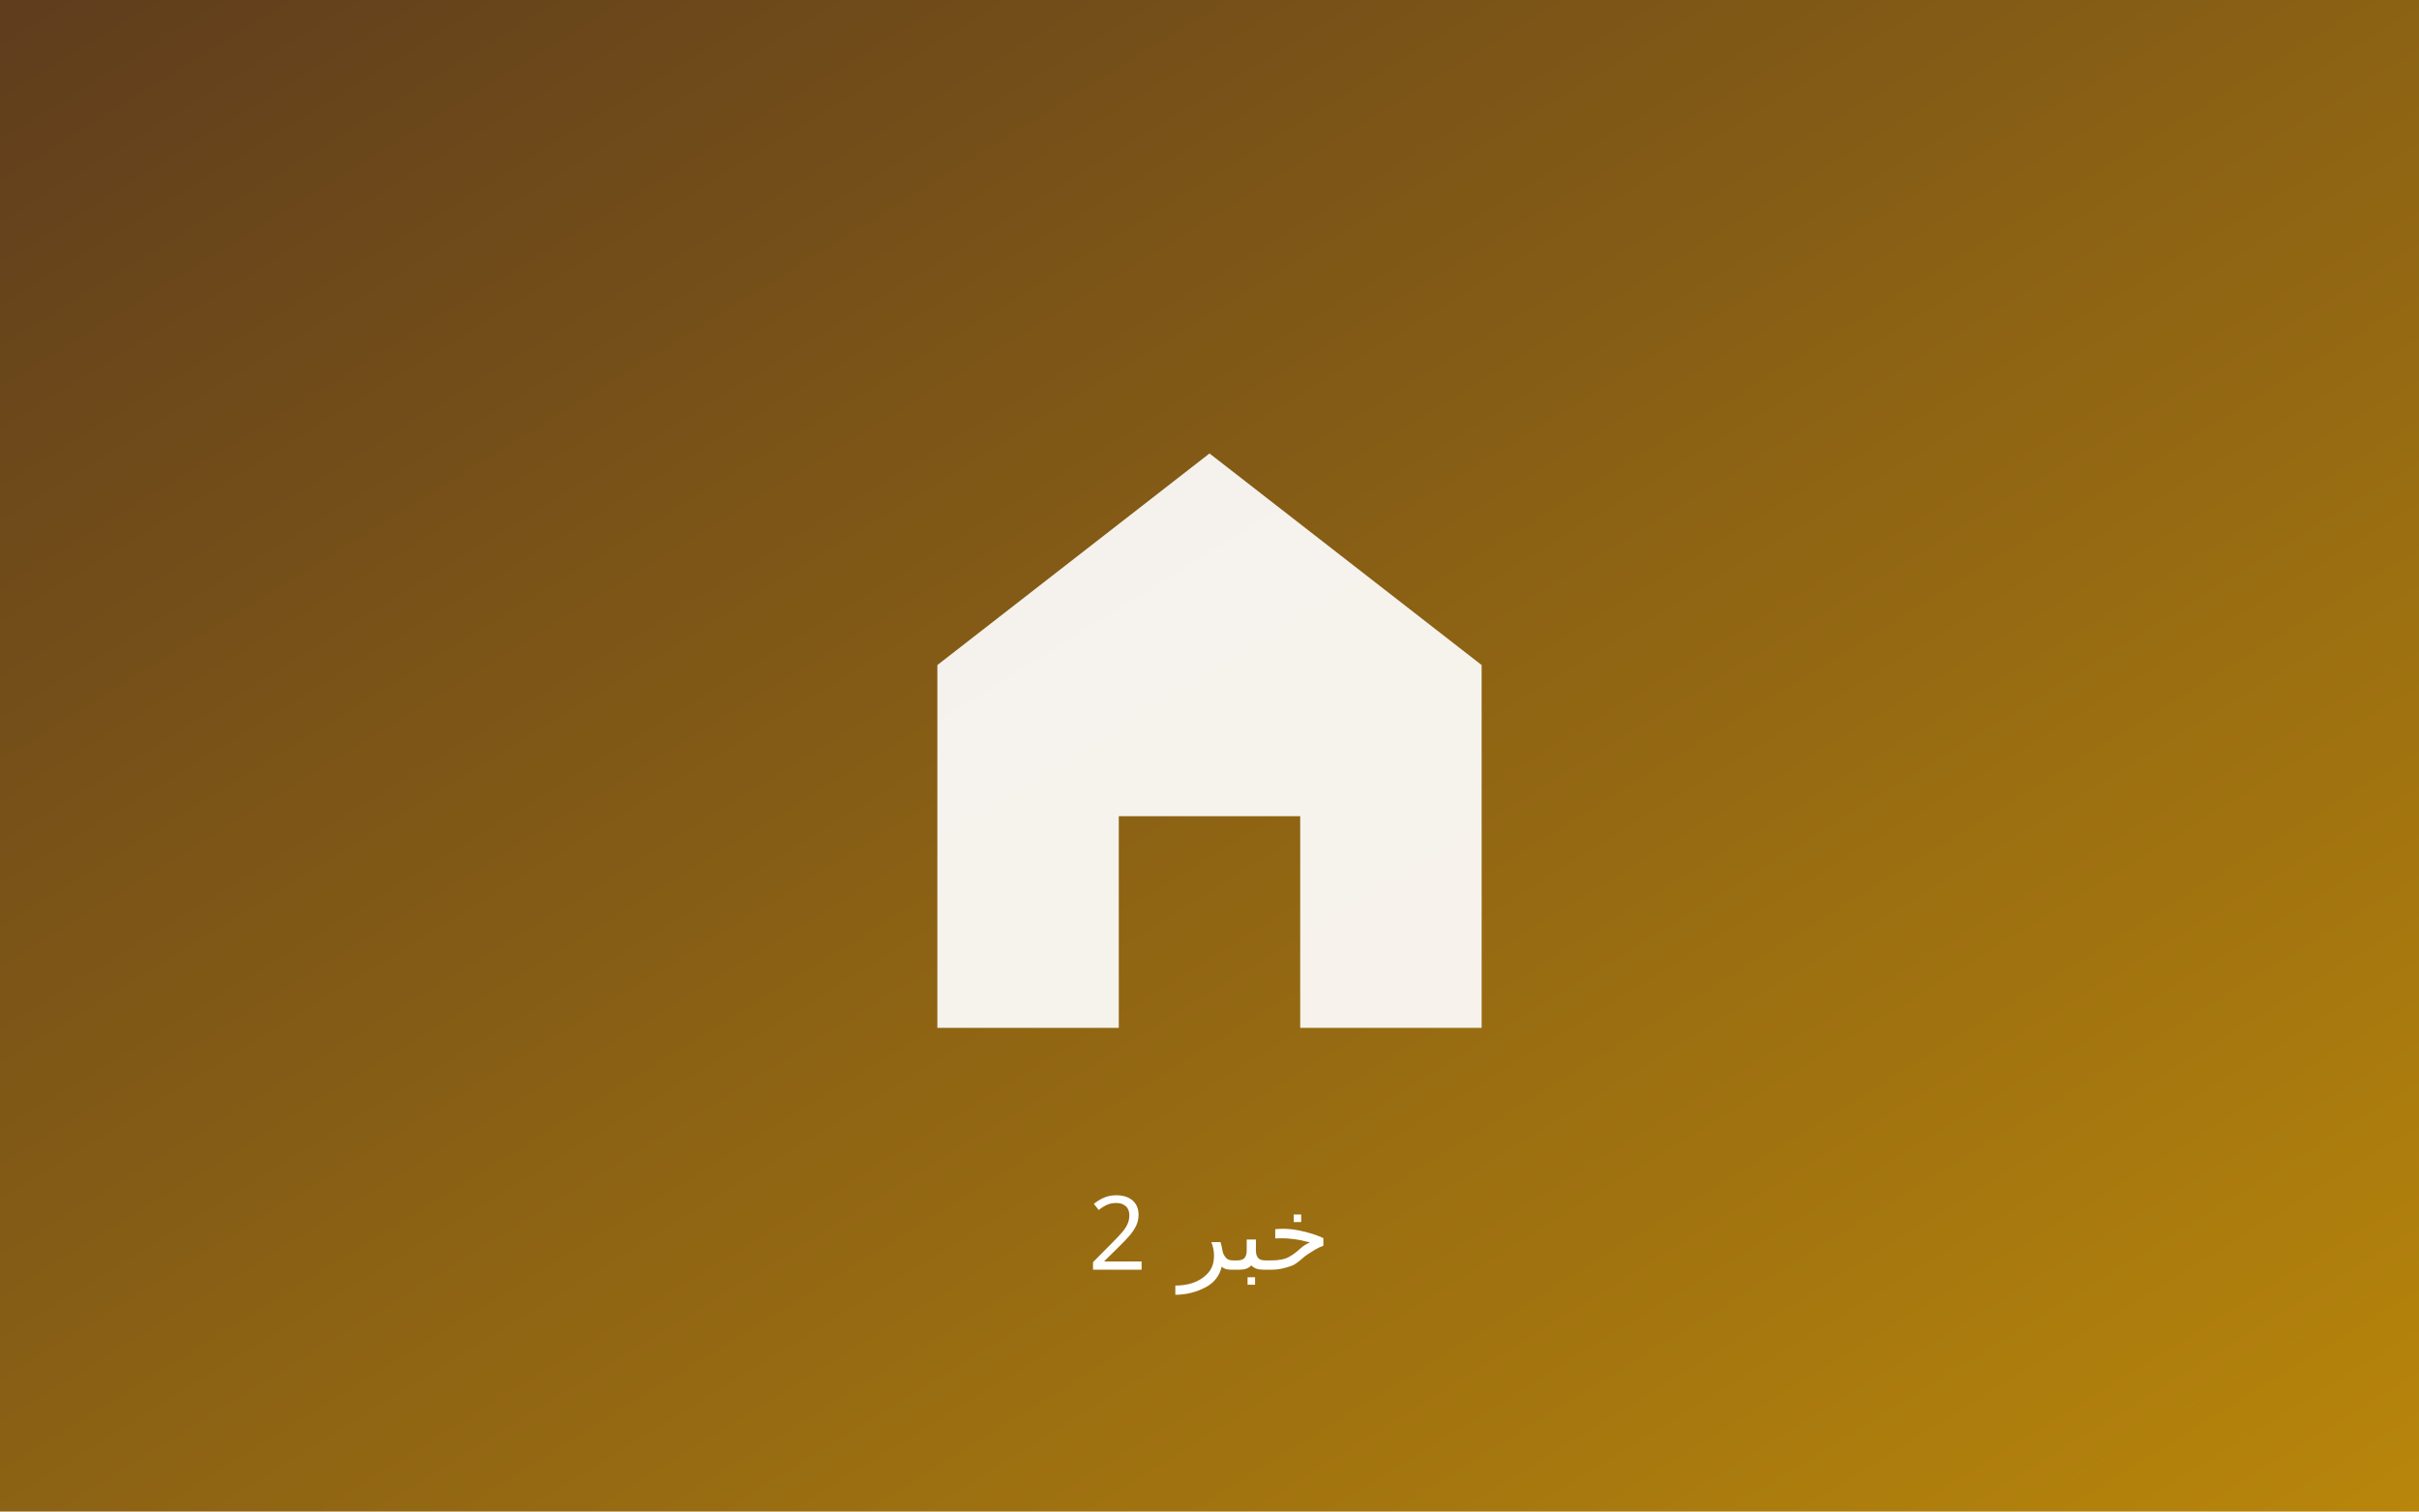
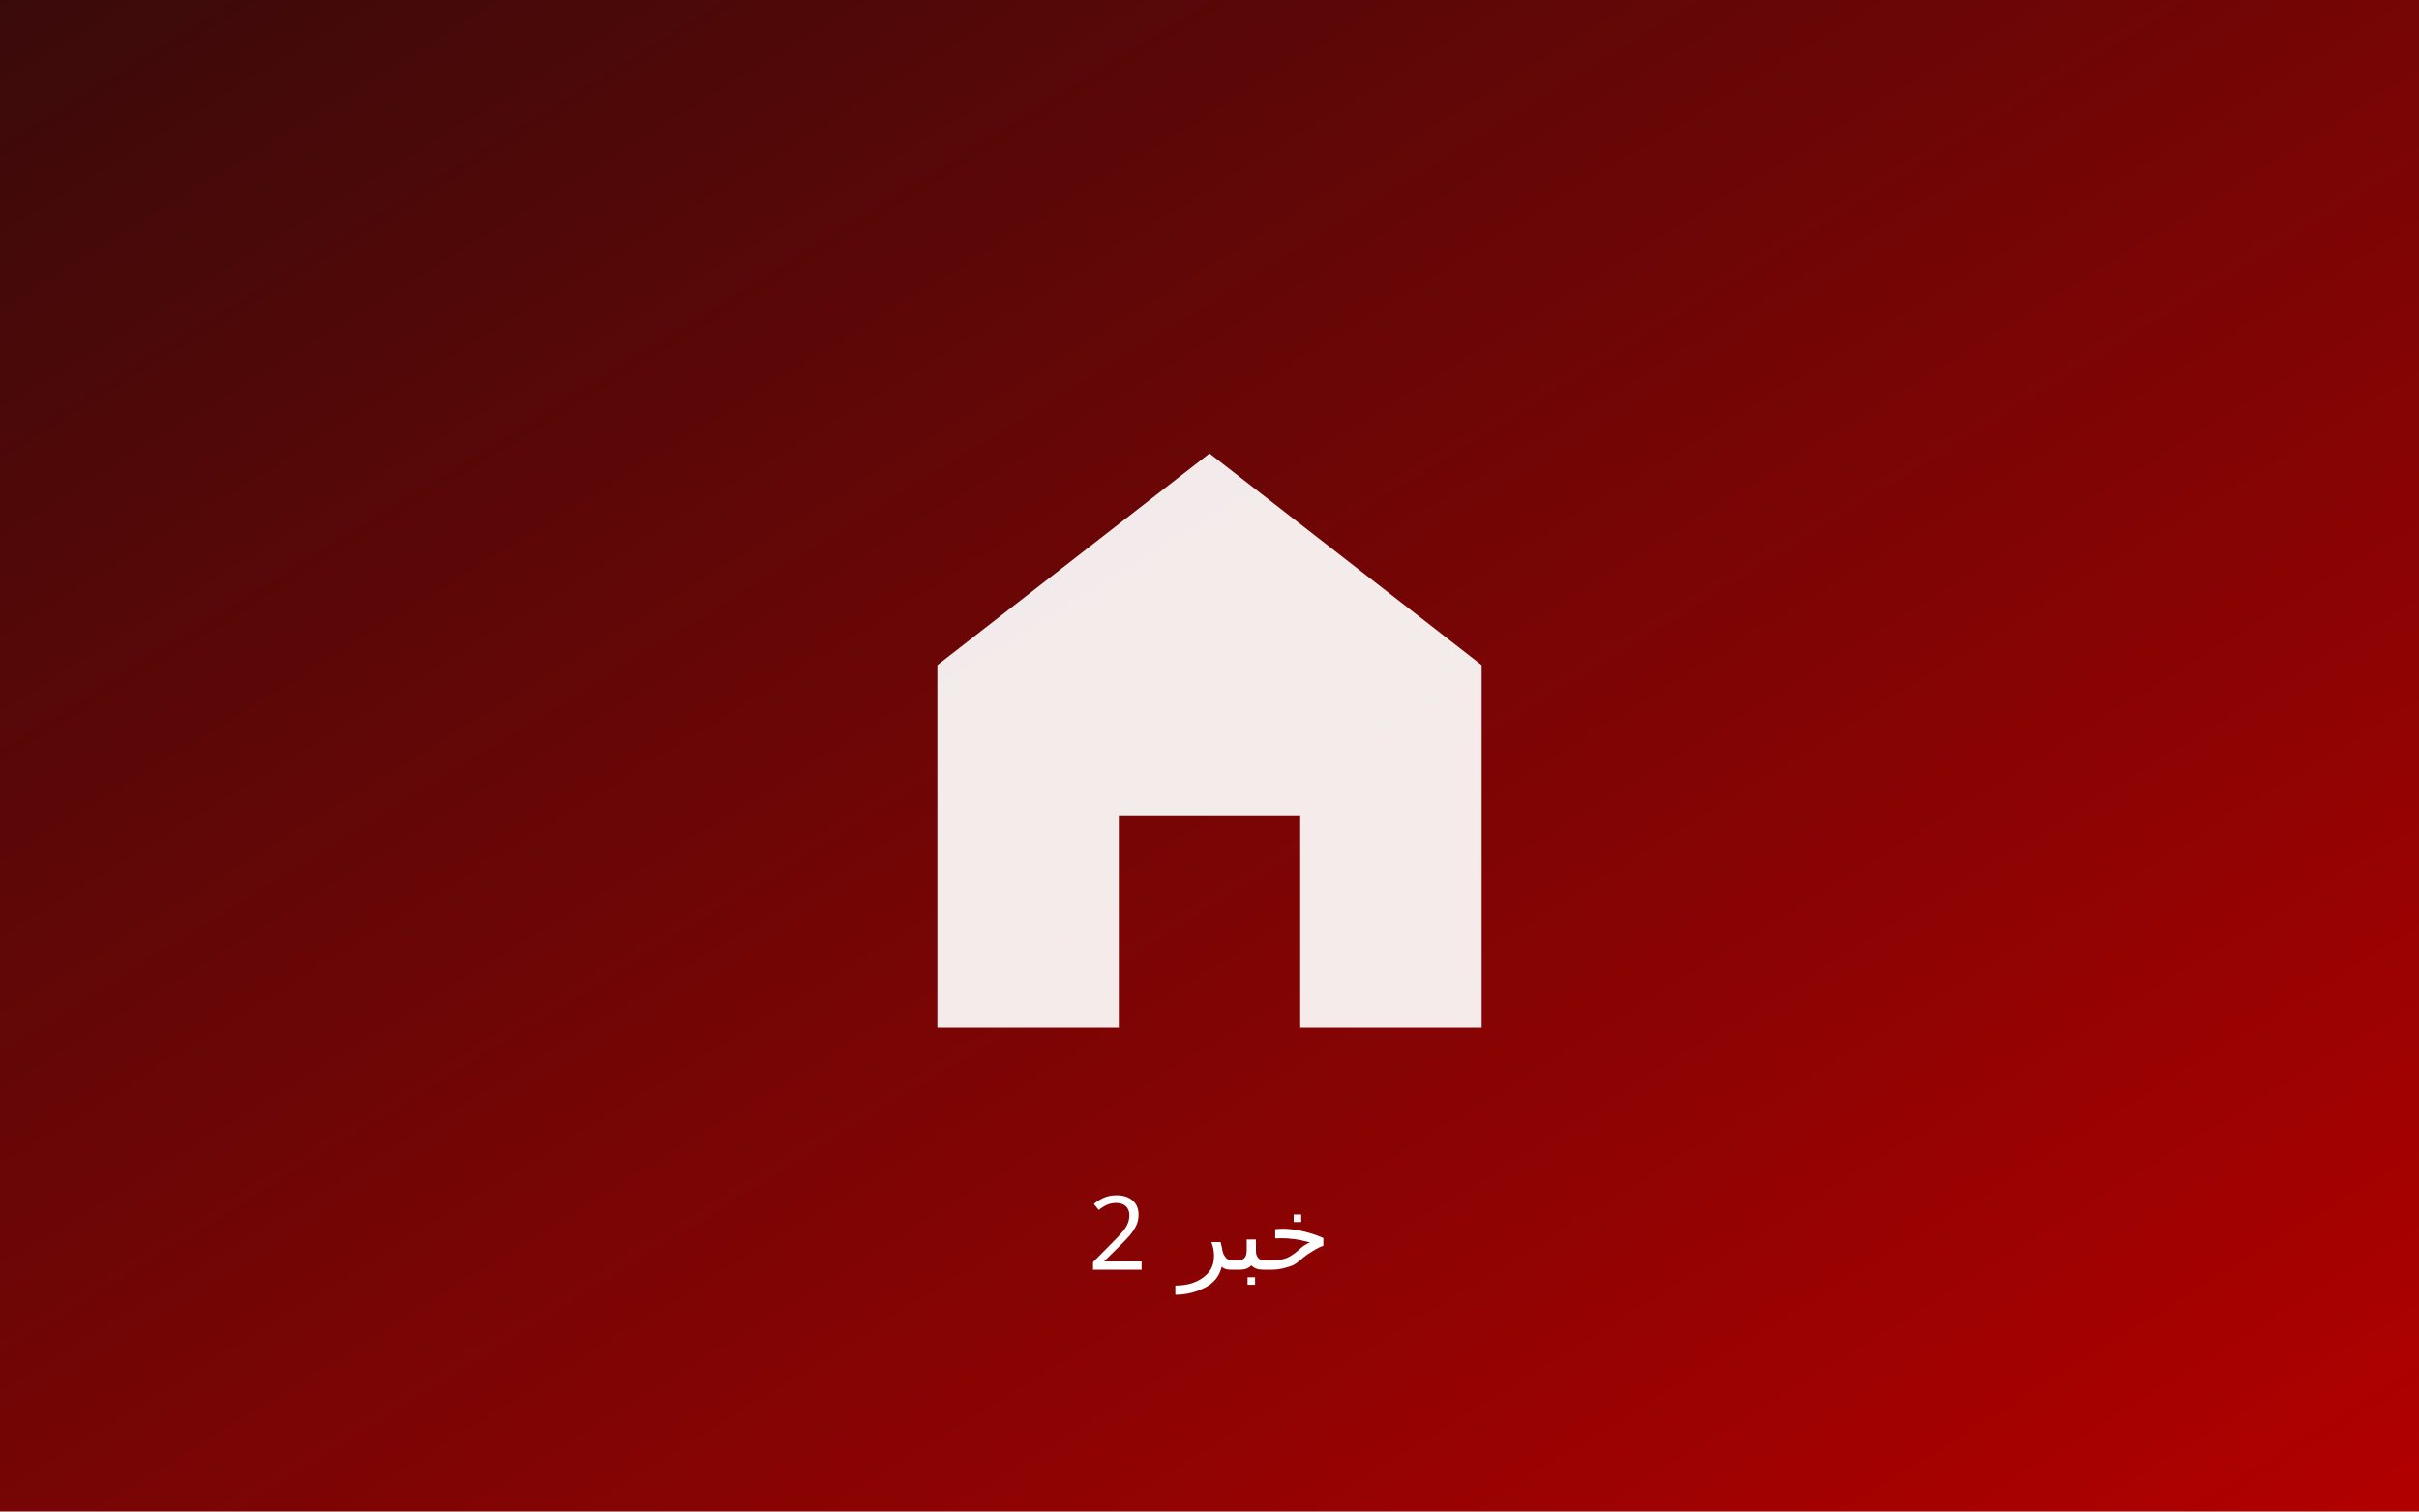
<svg xmlns="http://www.w3.org/2000/svg" viewBox="0 0 800 500">
  <defs>
    <linearGradient id="g" x1="0" y1="0" x2="1" y2="1">
-       <stop offset="0" stop-color="#5f3d1d" />
-       <stop offset="1" stop-color="#b8860b" />
+       <stop offset="0" stop-color="#3A0A0A" />
+       <stop offset="1" stop-color="#B20000" />
    </linearGradient>
  </defs>
  <rect width="800" height="500" fill="url(#g)" />
  <g fill="#ffffff" opacity=".92">
    <path d="M400 150 l90 70 v120 h-60 v-70 h-60 v70 h-60 v-120 z" />
  </g>
  <text x="400" y="420" font-family="Tahoma, sans-serif" font-size="34" fill="#ffffff" text-anchor="middle">خبر 2</text>
</svg>
